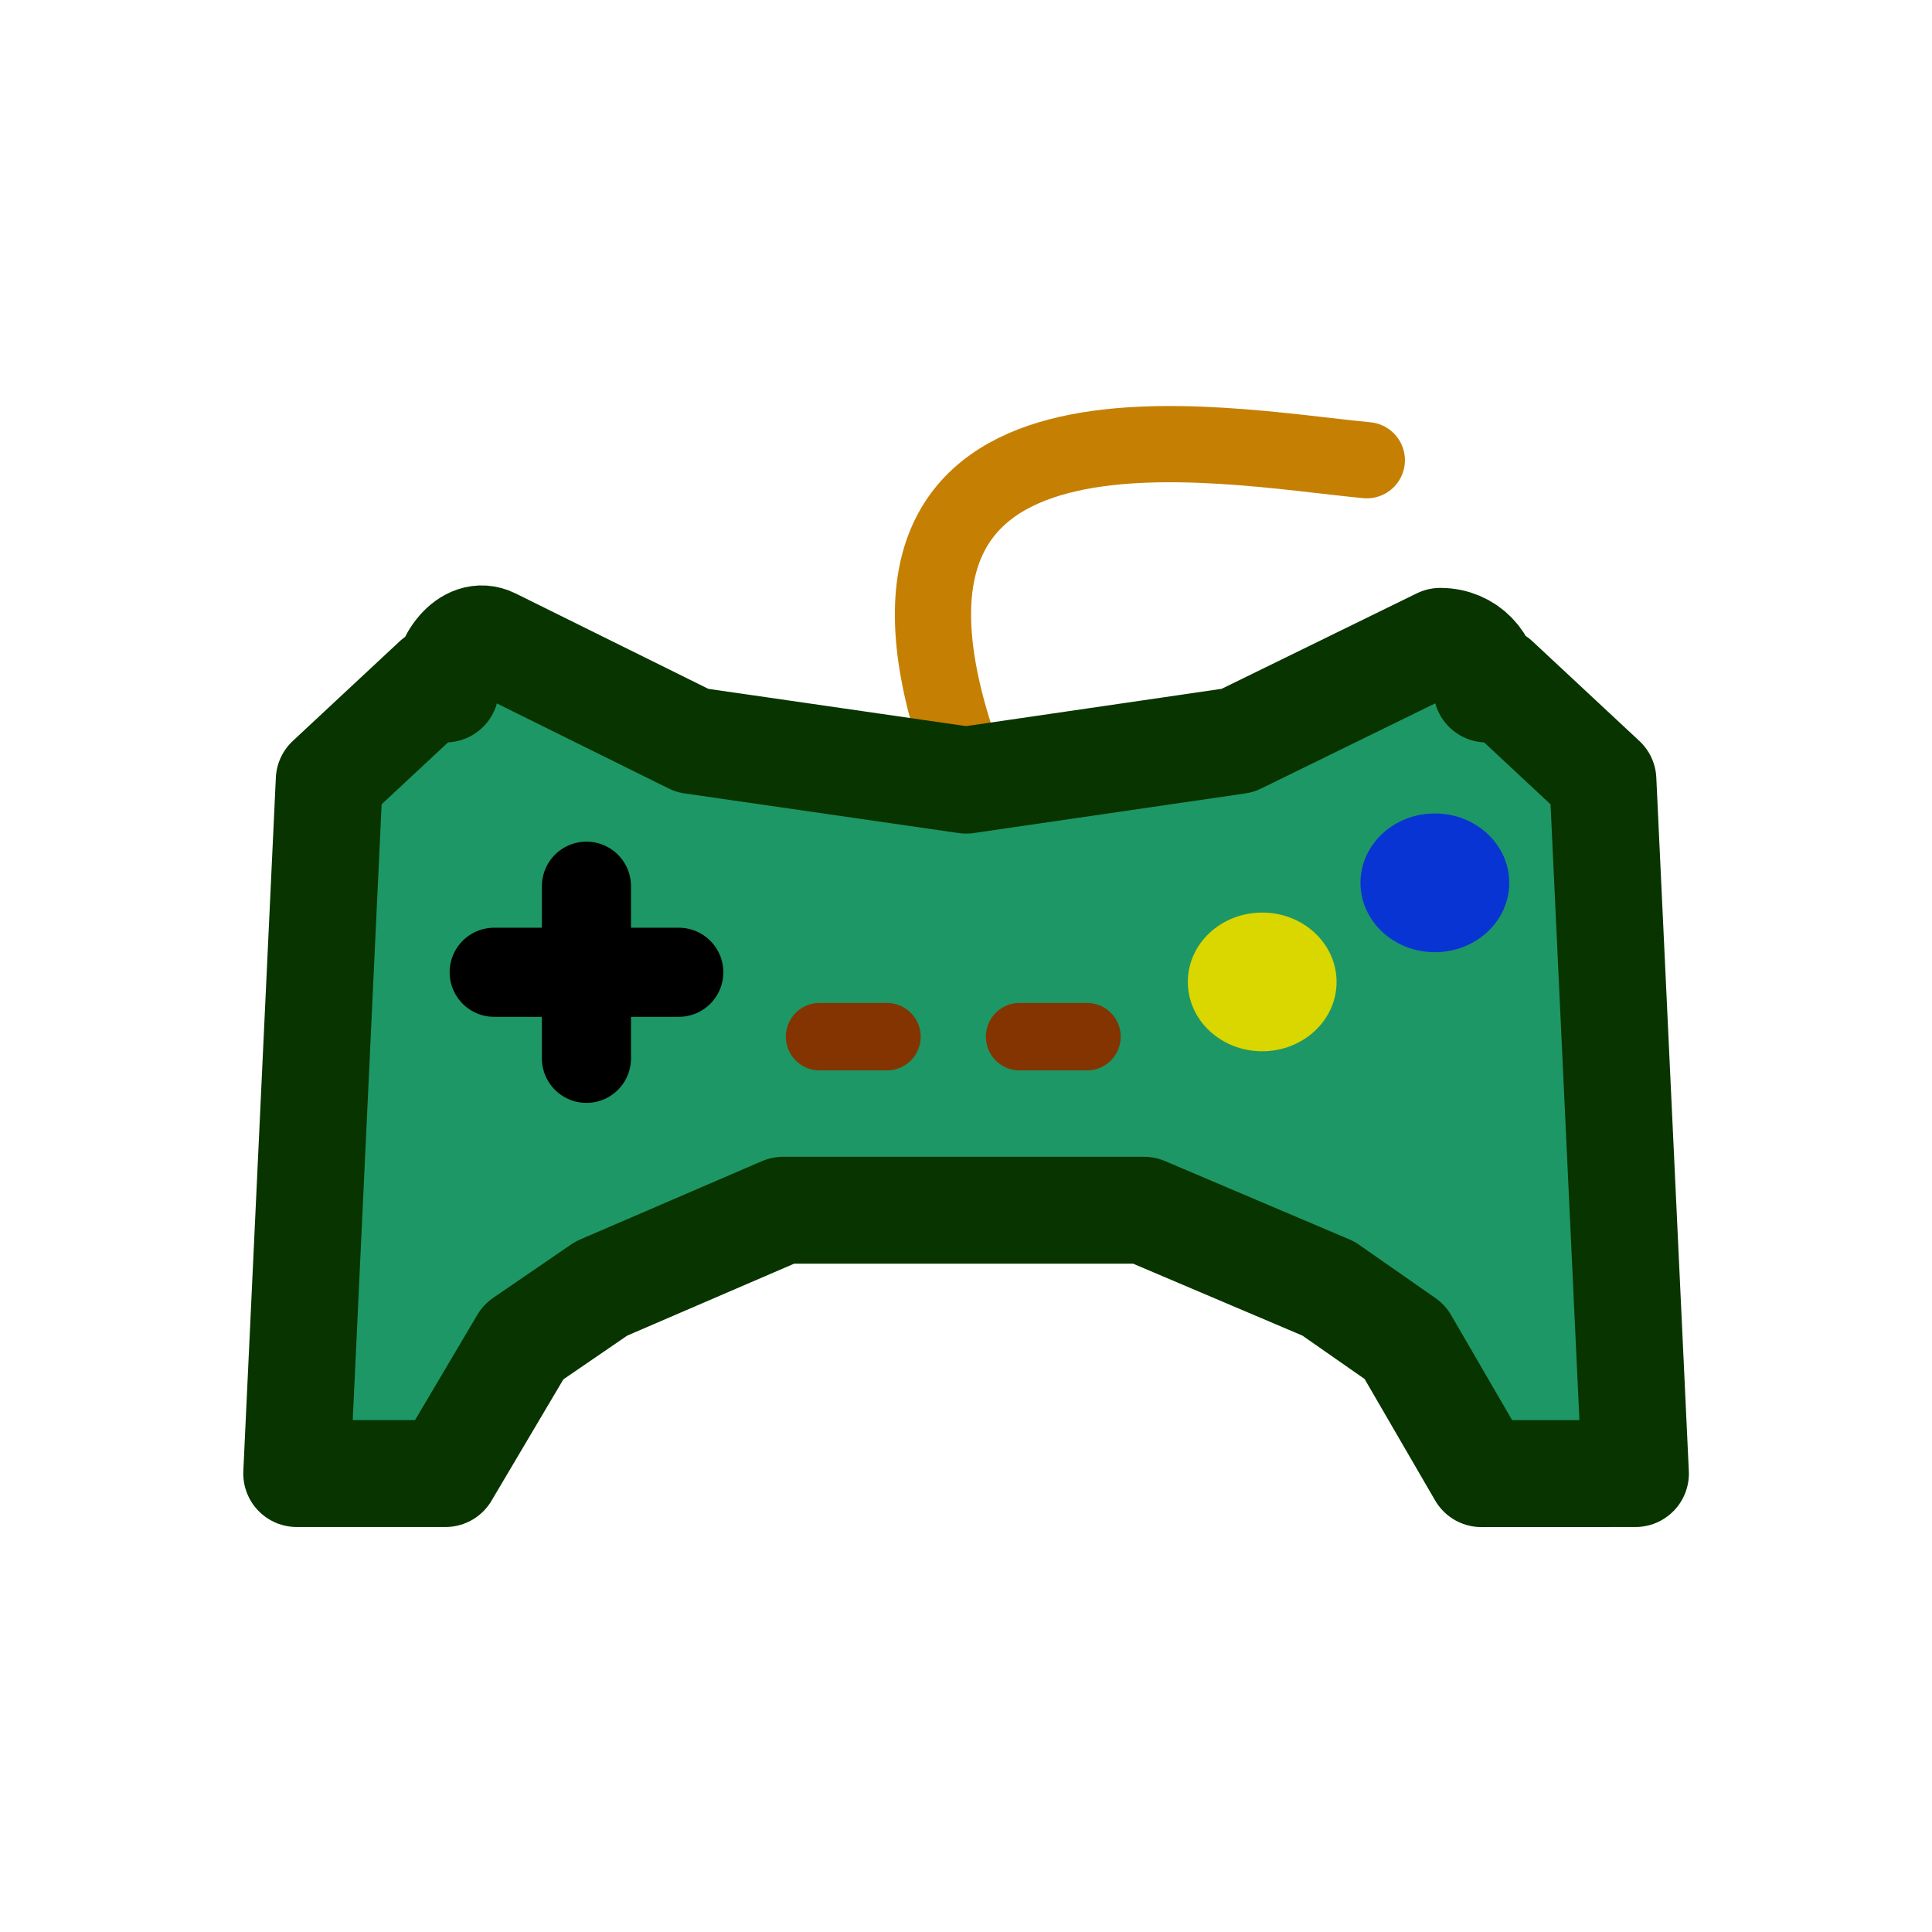
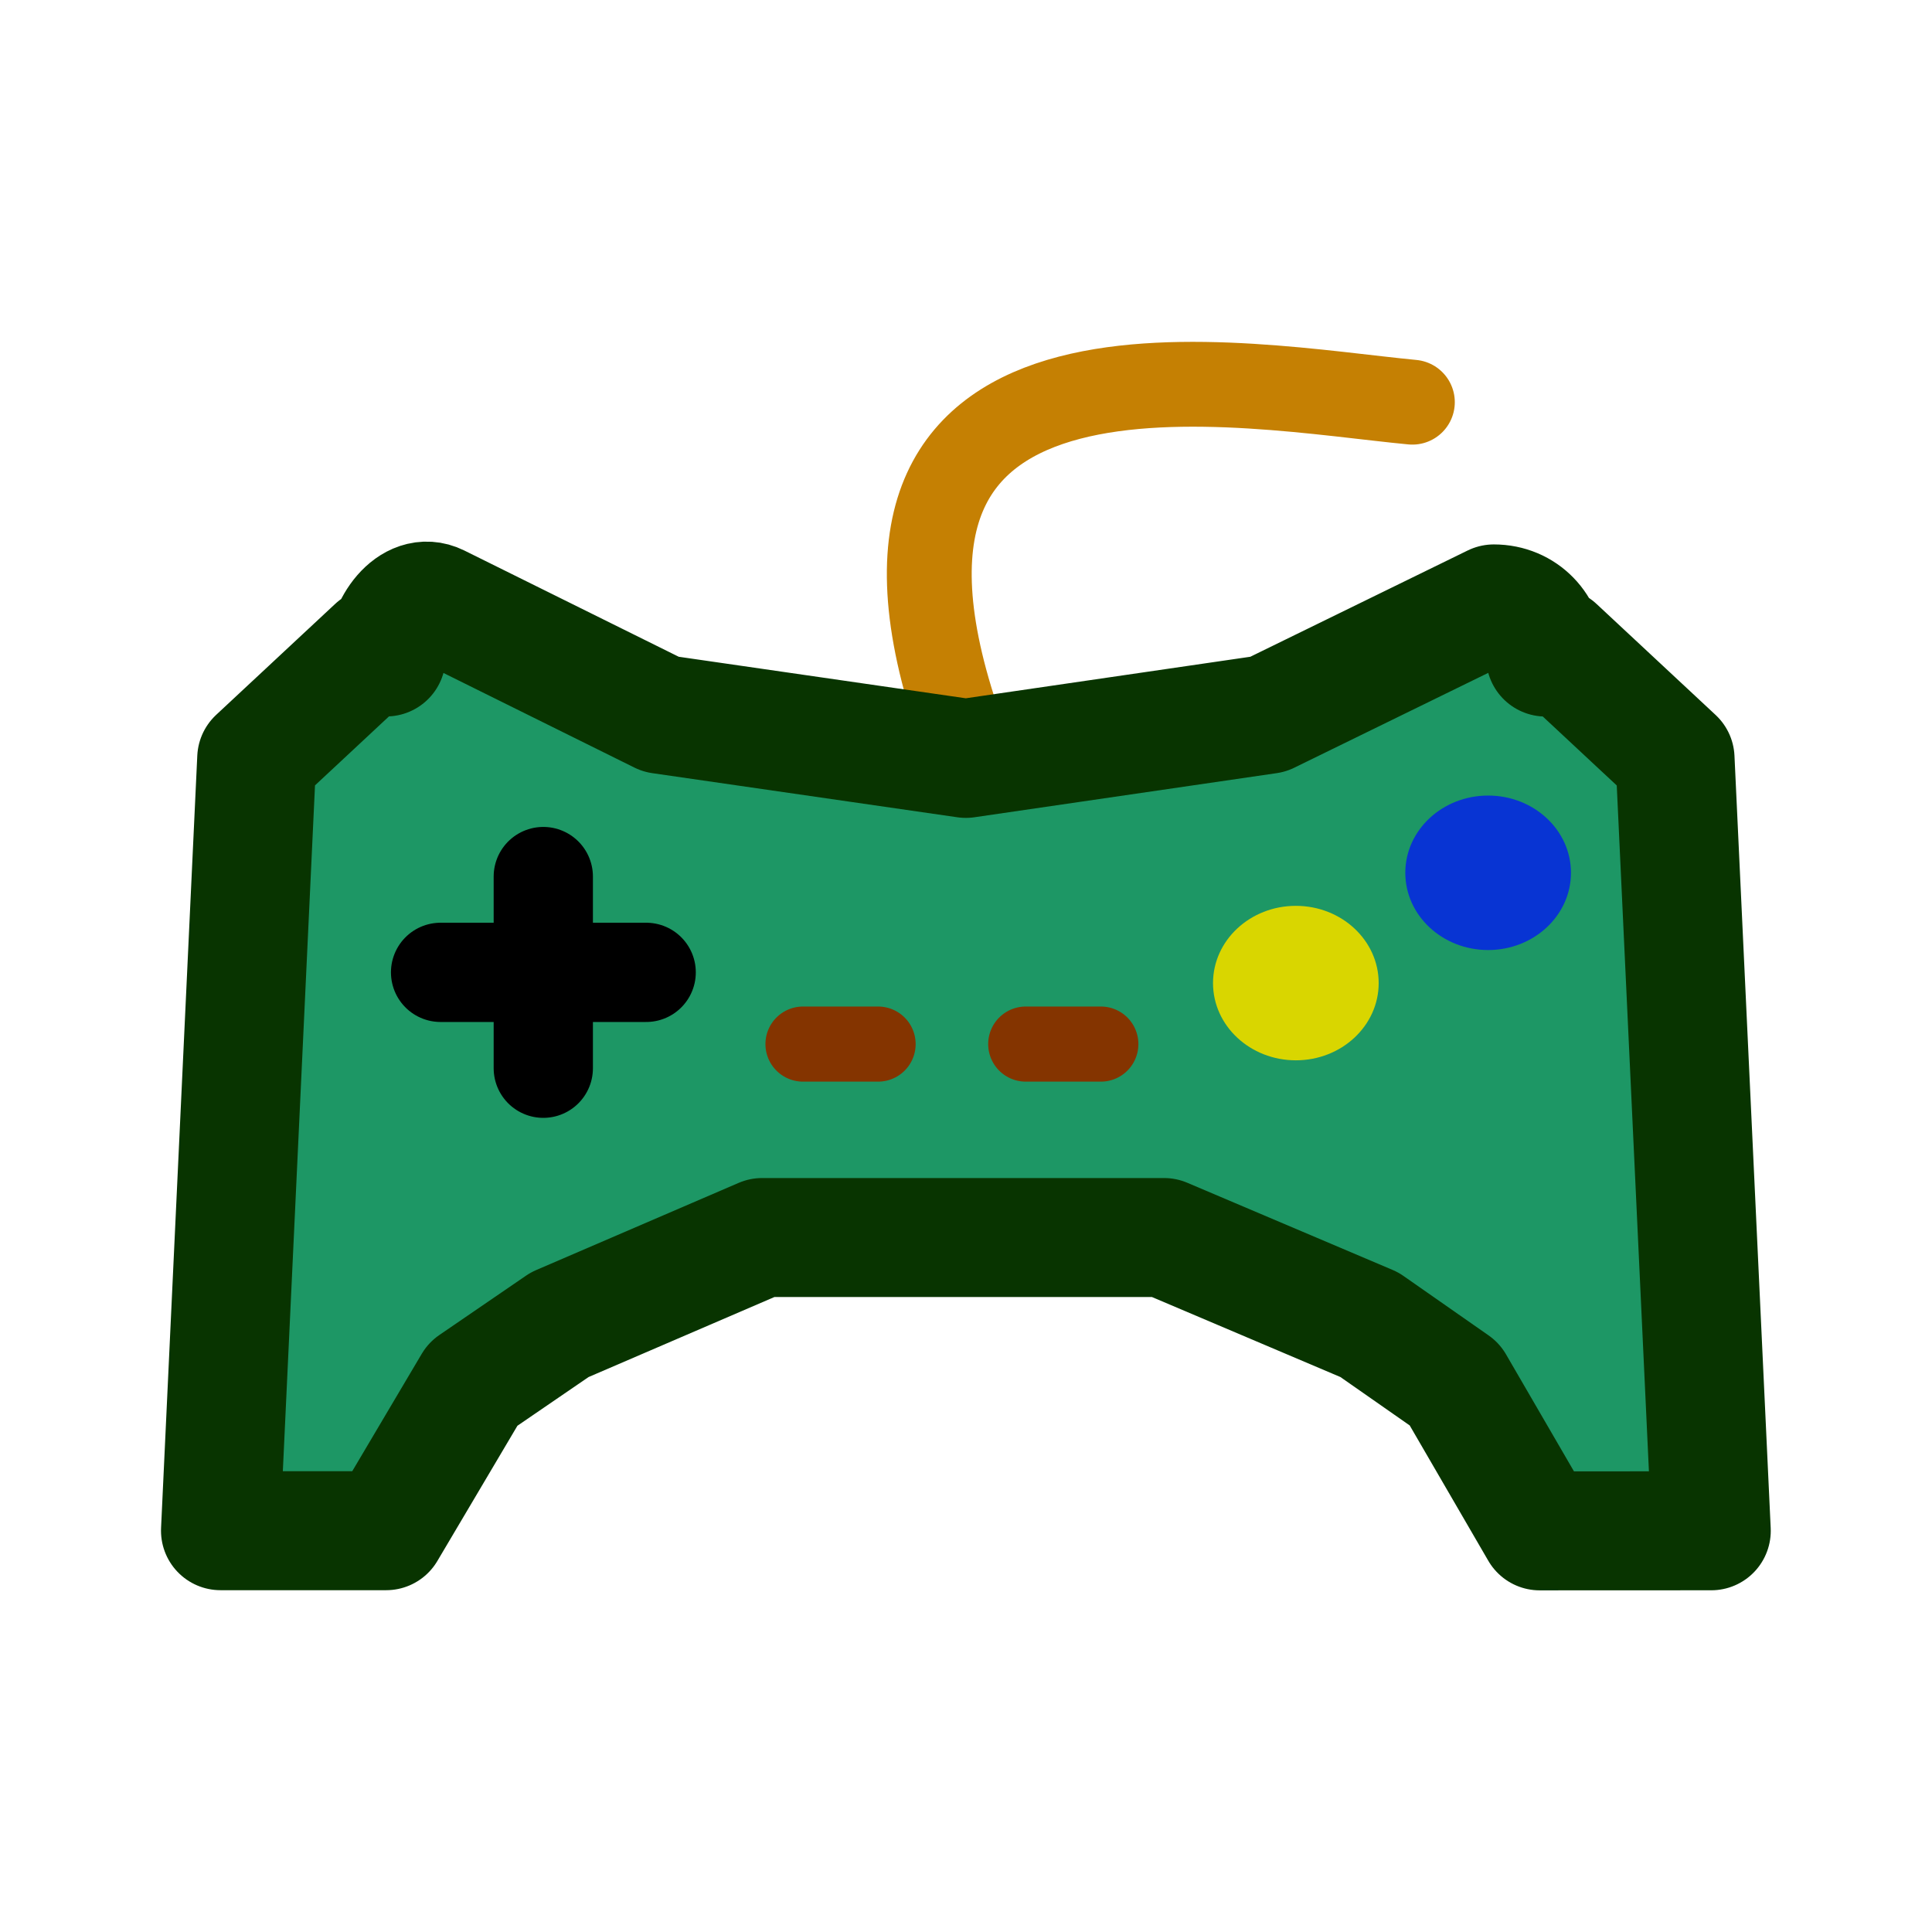
<svg xmlns="http://www.w3.org/2000/svg" width="24" height="24" id="svg2" version="1.1">
  <defs id="defs4" />
  <g id="layer2">
-     <path transform="translate(0,-1028.362)" style="fill:none;stroke:#c58003;stroke-width:0.947px;stroke-linecap:round;stroke-linejoin:miter;stroke-opacity:1" d="m 11.896,1037.607 c -1.553,-4.658 3.212,-3.706 5.083,-3.528" id="path3797" />
+     <path style="fill:none;stroke:#c58003;stroke-width:1.054px;stroke-linecap:round;stroke-linejoin:miter;stroke-opacity:1" d="M 11.885,8.924 C 10.155,3.737 15.461,4.798 17.545,4.996" id="path3797" />
  </g>
  <g id="layer1" transform="translate(0,-1028.362)">
-     <path style="fill:#313df2;fill-opacity:1;stroke:#89d7ff;stroke-width:0.873;stroke-linecap:round;stroke-linejoin:miter;stroke-miterlimit:4;stroke-opacity:1;stroke-dasharray:none" d="m 11.42,1039.669 c 1.129,0 1.129,0 1.129,0 l 0,0" id="path3987" />
-     <path style="fill:#1d9765;fill-opacity:1;fill-rule:nonzero;stroke:#083400;stroke-width:1.328;stroke-linecap:round;stroke-linejoin:round;stroke-miterlimit:4;stroke-opacity:1;stroke-dasharray:none" d="m 6.11,1036.329 c -0.293,-0.145 -0.577,0.256 -0.577,0.592 l -0.115,-0.107 -1.328,1.238 -0.404,8.615 1.848,0 0.968,-1.635 0.968,-0.663 2.258,-0.973 2.192,0 2.291,0 2.291,0.973 0.95,0.663 0.95,1.636 1.914,-8e-4 -0.404,-8.615 -1.328,-1.238 -0.115,0.107 c 0,-0.336 -0.248,-0.592 -0.577,-0.592 l -2.518,1.232 -3.372,0.492 -3.402,-0.492 z" id="rect2993" />
-     <path style="fill:#080000;fill-opacity:1;stroke:#000000;stroke-width:1.107px;stroke-linecap:round;stroke-linejoin:miter;stroke-opacity:1" d="m 8.432,1040.44 -2.293,0" id="path3002" />
-     <path style="fill:#080000;fill-opacity:1;stroke:#000000;stroke-width:1.107px;stroke-linecap:round;stroke-linejoin:miter;stroke-opacity:1" d="m 7.285,1039.371 0,2.138" id="path3004" />
-     <path style="fill:#d9d600;fill-opacity:1;fill-rule:nonzero;stroke:none" id="path3774" d="m -9,2.5 a 0.5,0.5 0 1 1 -1,0 0.5,0.5 0 1 1 1,0 z" transform="matrix(1.847983,0,0,1.723138,33.23531,1036.252)" />
-     <path transform="matrix(1.847983,0,0,1.723138,35.38029,1035.021)" d="m -9,2.5 a 0.5,0.5 0 1 1 -1,0 0.5,0.5 0 1 1 1,0 z" id="path3776" style="fill:#0834d3;fill-opacity:1;fill-rule:nonzero;stroke:none" />
-     <path style="fill:#085000;fill-opacity:1;stroke:#843400;stroke-width:0.838px;stroke-linecap:round;stroke-linejoin:miter;stroke-opacity:1" d="m 10.181,1041.24 c 0.837,0 0.837,0 0.837,0" id="path3778" />
-     <path id="path3780" d="m 12.666,1041.24 c 0.837,0 0.837,0 0.837,0" style="fill:#085000;fill-opacity:1;stroke:#843400;stroke-width:0.838px;stroke-linecap:round;stroke-linejoin:miter;stroke-opacity:1" />
+     <path style="fill:#313df2;fill-opacity:1;stroke:#89d7ff;stroke-width:0.972;stroke-linecap:round;stroke-linejoin:miter;stroke-miterlimit:4;stroke-opacity:1;stroke-dasharray:none" d="m 11.354,1039.583 c 1.257,0 1.257,0 1.257,0 l 0,0" id="path3987" />
+     <path style="fill:#1d9765;fill-opacity:1;fill-rule:nonzero;stroke:#083400;stroke-width:1.478;stroke-linecap:round;stroke-linejoin:round;stroke-miterlimit:4;stroke-opacity:1;stroke-dasharray:none" d="m 5.44,1035.863 c -0.326,-0.161 -0.643,0.285 -0.643,0.66 l -0.129,-0.119 -1.479,1.379 -0.45,9.594 2.058,0 1.078,-1.821 1.078,-0.738 2.515,-1.083 2.441,0 2.551,0 2.551,1.083 1.058,0.739 1.058,1.822 2.131,-9e-4 -0.45,-9.594 -1.479,-1.379 -0.129,0.119 c 0,-0.375 -0.277,-0.66 -0.643,-0.66 l -2.804,1.371 -3.755,0.548 -3.789,-0.548 z" id="rect2993" />
+     <path style="fill:#080000;fill-opacity:1;stroke:#000000;stroke-width:1.233px;stroke-linecap:round;stroke-linejoin:miter;stroke-opacity:1" d="m 8.027,1040.441 -2.554,0" id="path3002" />
+     <path style="fill:#080000;fill-opacity:1;stroke:#000000;stroke-width:1.233px;stroke-linecap:round;stroke-linejoin:miter;stroke-opacity:1" d="m 6.749,1039.251 0,2.381" id="path3004" />
+     <path style="fill:#d9d600;fill-opacity:1;fill-rule:nonzero;stroke:none" id="path3774" d="m -9,2.5 a 0.5,0.5 0 1 1 -1,0 0.5,0.5 0 1 1 1,0 z" transform="matrix(2.057946,0,0,1.918915,35.648,1035.777)" />
+     <path transform="matrix(2.057946,0,0,1.918915,38.03669,1034.407)" d="m -9,2.5 a 0.5,0.5 0 1 1 -1,0 0.5,0.5 0 1 1 1,0 z" id="path3776" style="fill:#0834d3;fill-opacity:1;fill-rule:nonzero;stroke:none" />
+     <path style="fill:#085000;fill-opacity:1;stroke:#843400;stroke-width:0.933px;stroke-linecap:round;stroke-linejoin:miter;stroke-opacity:1" d="m 9.975,1041.332 c 0.933,0 0.933,0 0.933,0" id="path3778" />
+     <path id="path3780" d="m 12.742,1041.332 c 0.933,0 0.933,0 0.933,0" style="fill:#085000;fill-opacity:1;stroke:#843400;stroke-width:0.933px;stroke-linecap:round;stroke-linejoin:miter;stroke-opacity:1" />
  </g>
</svg>
